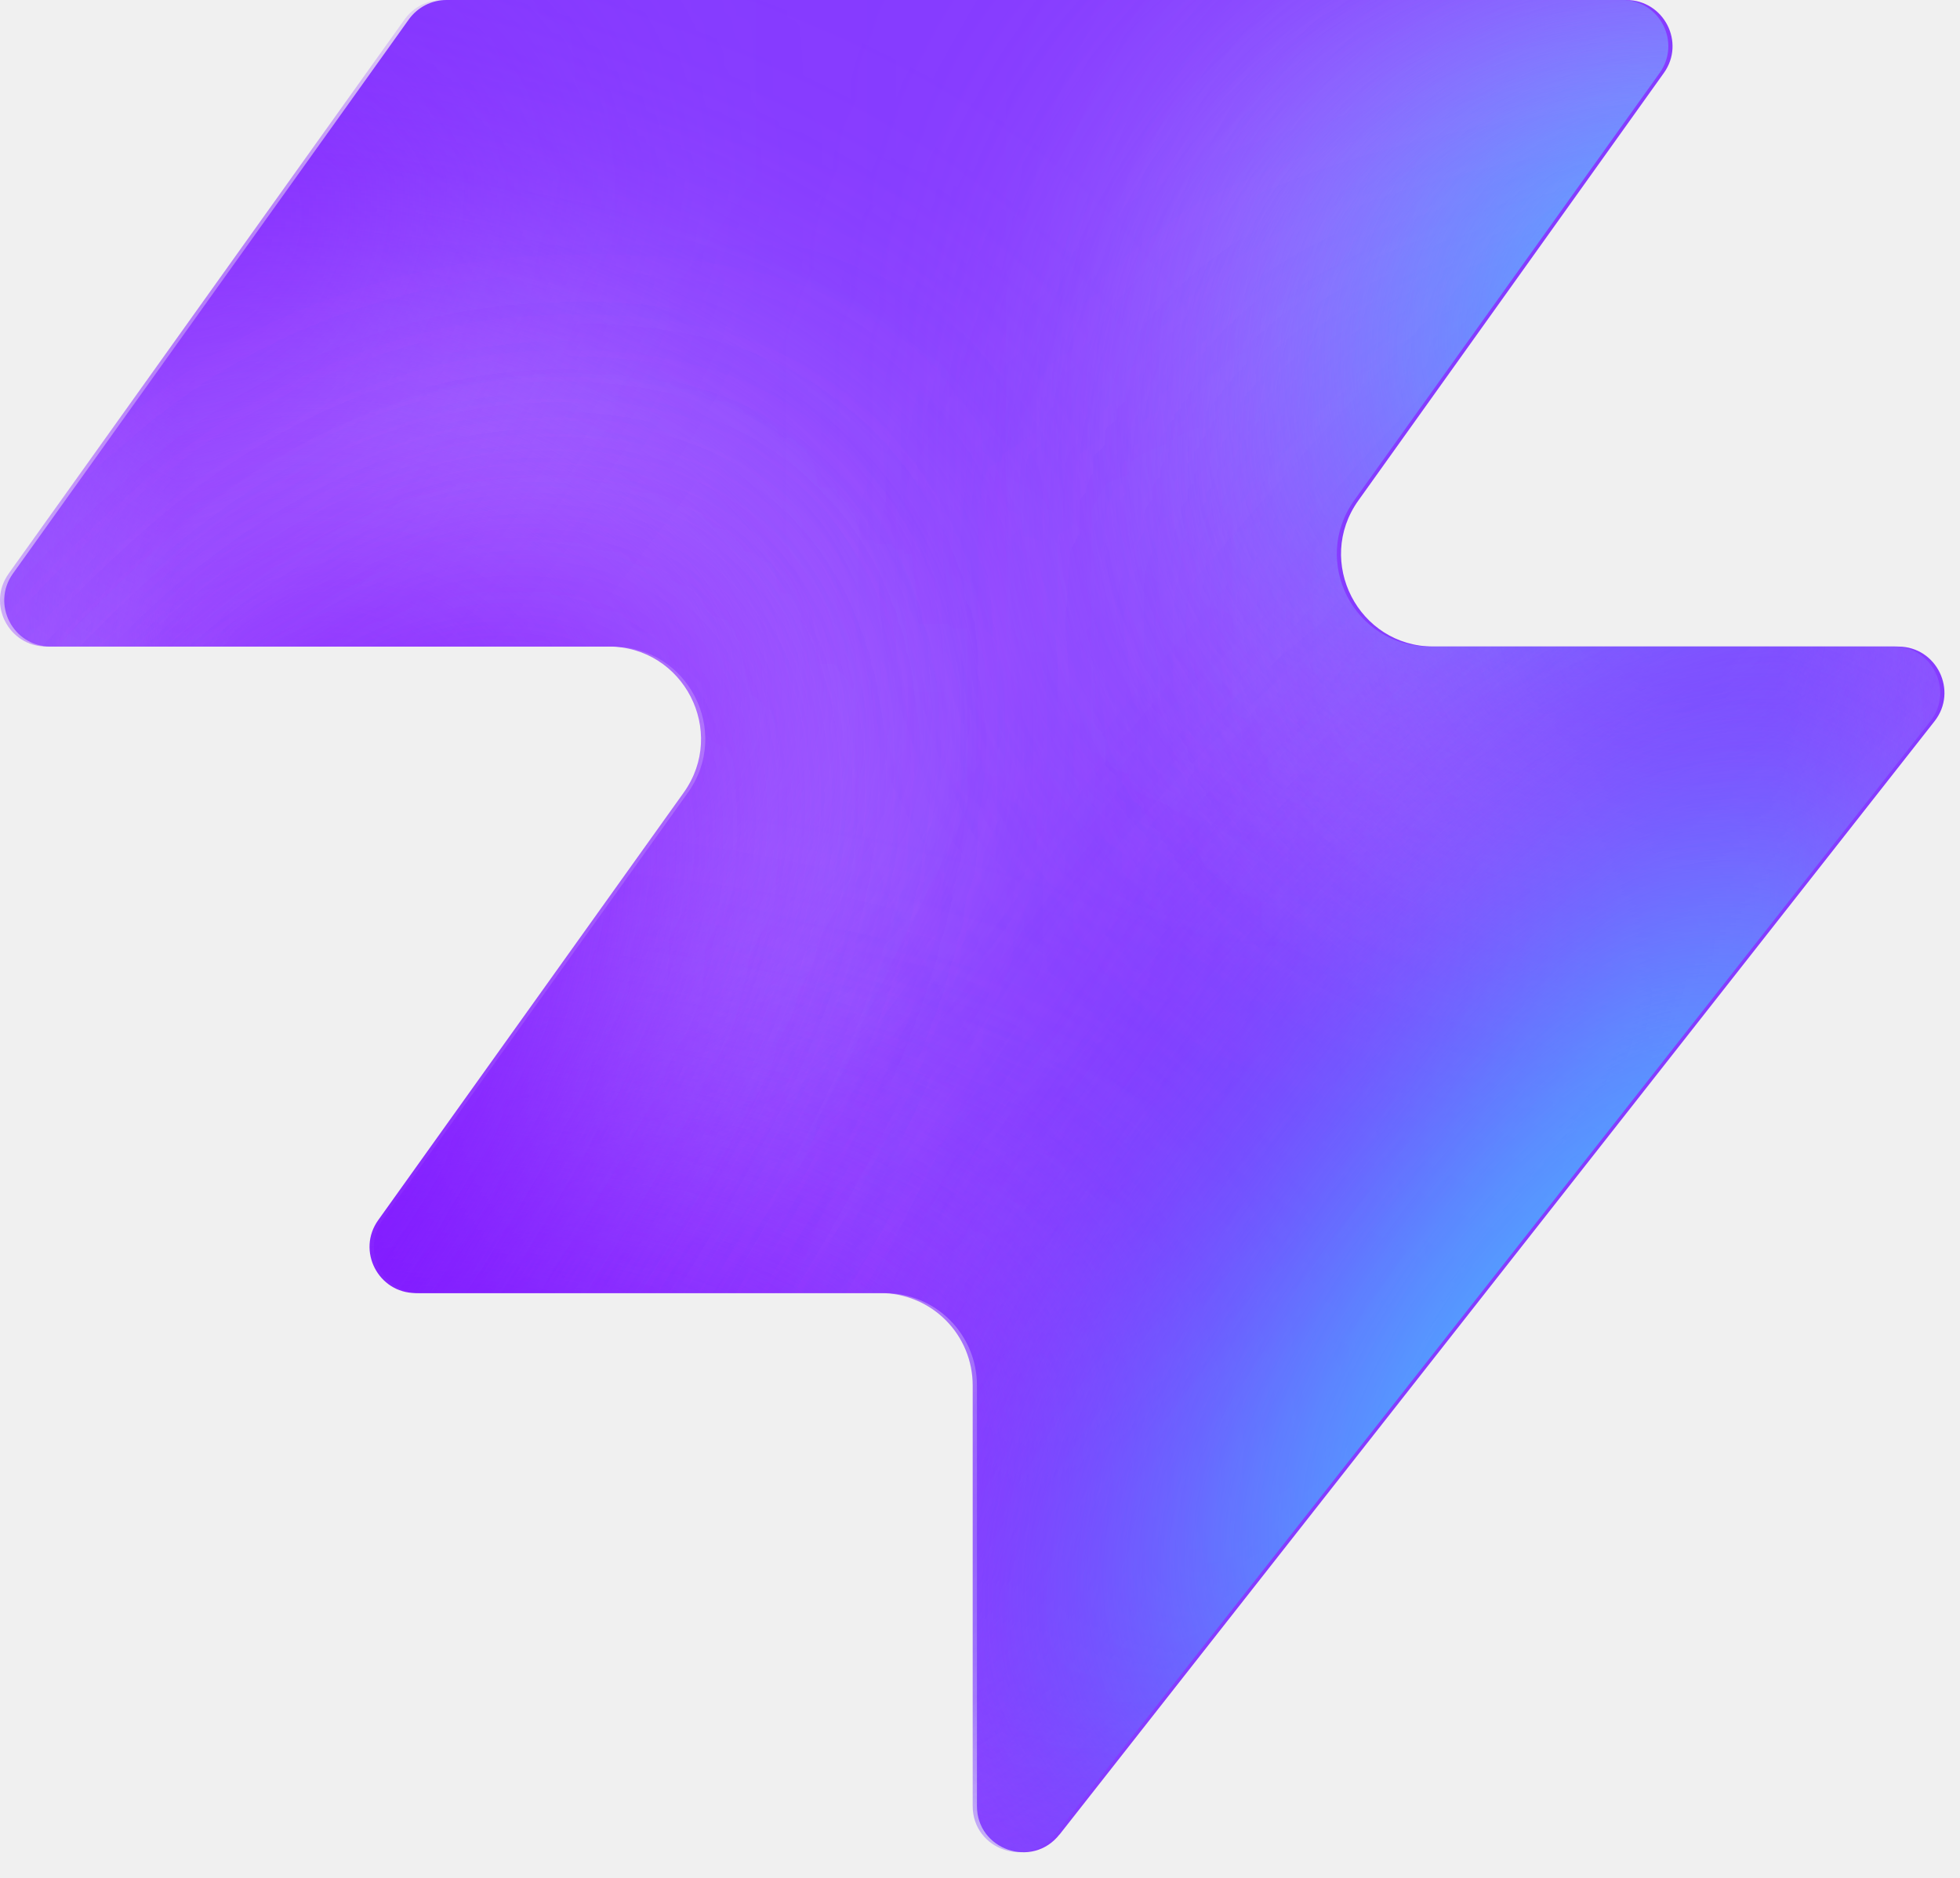
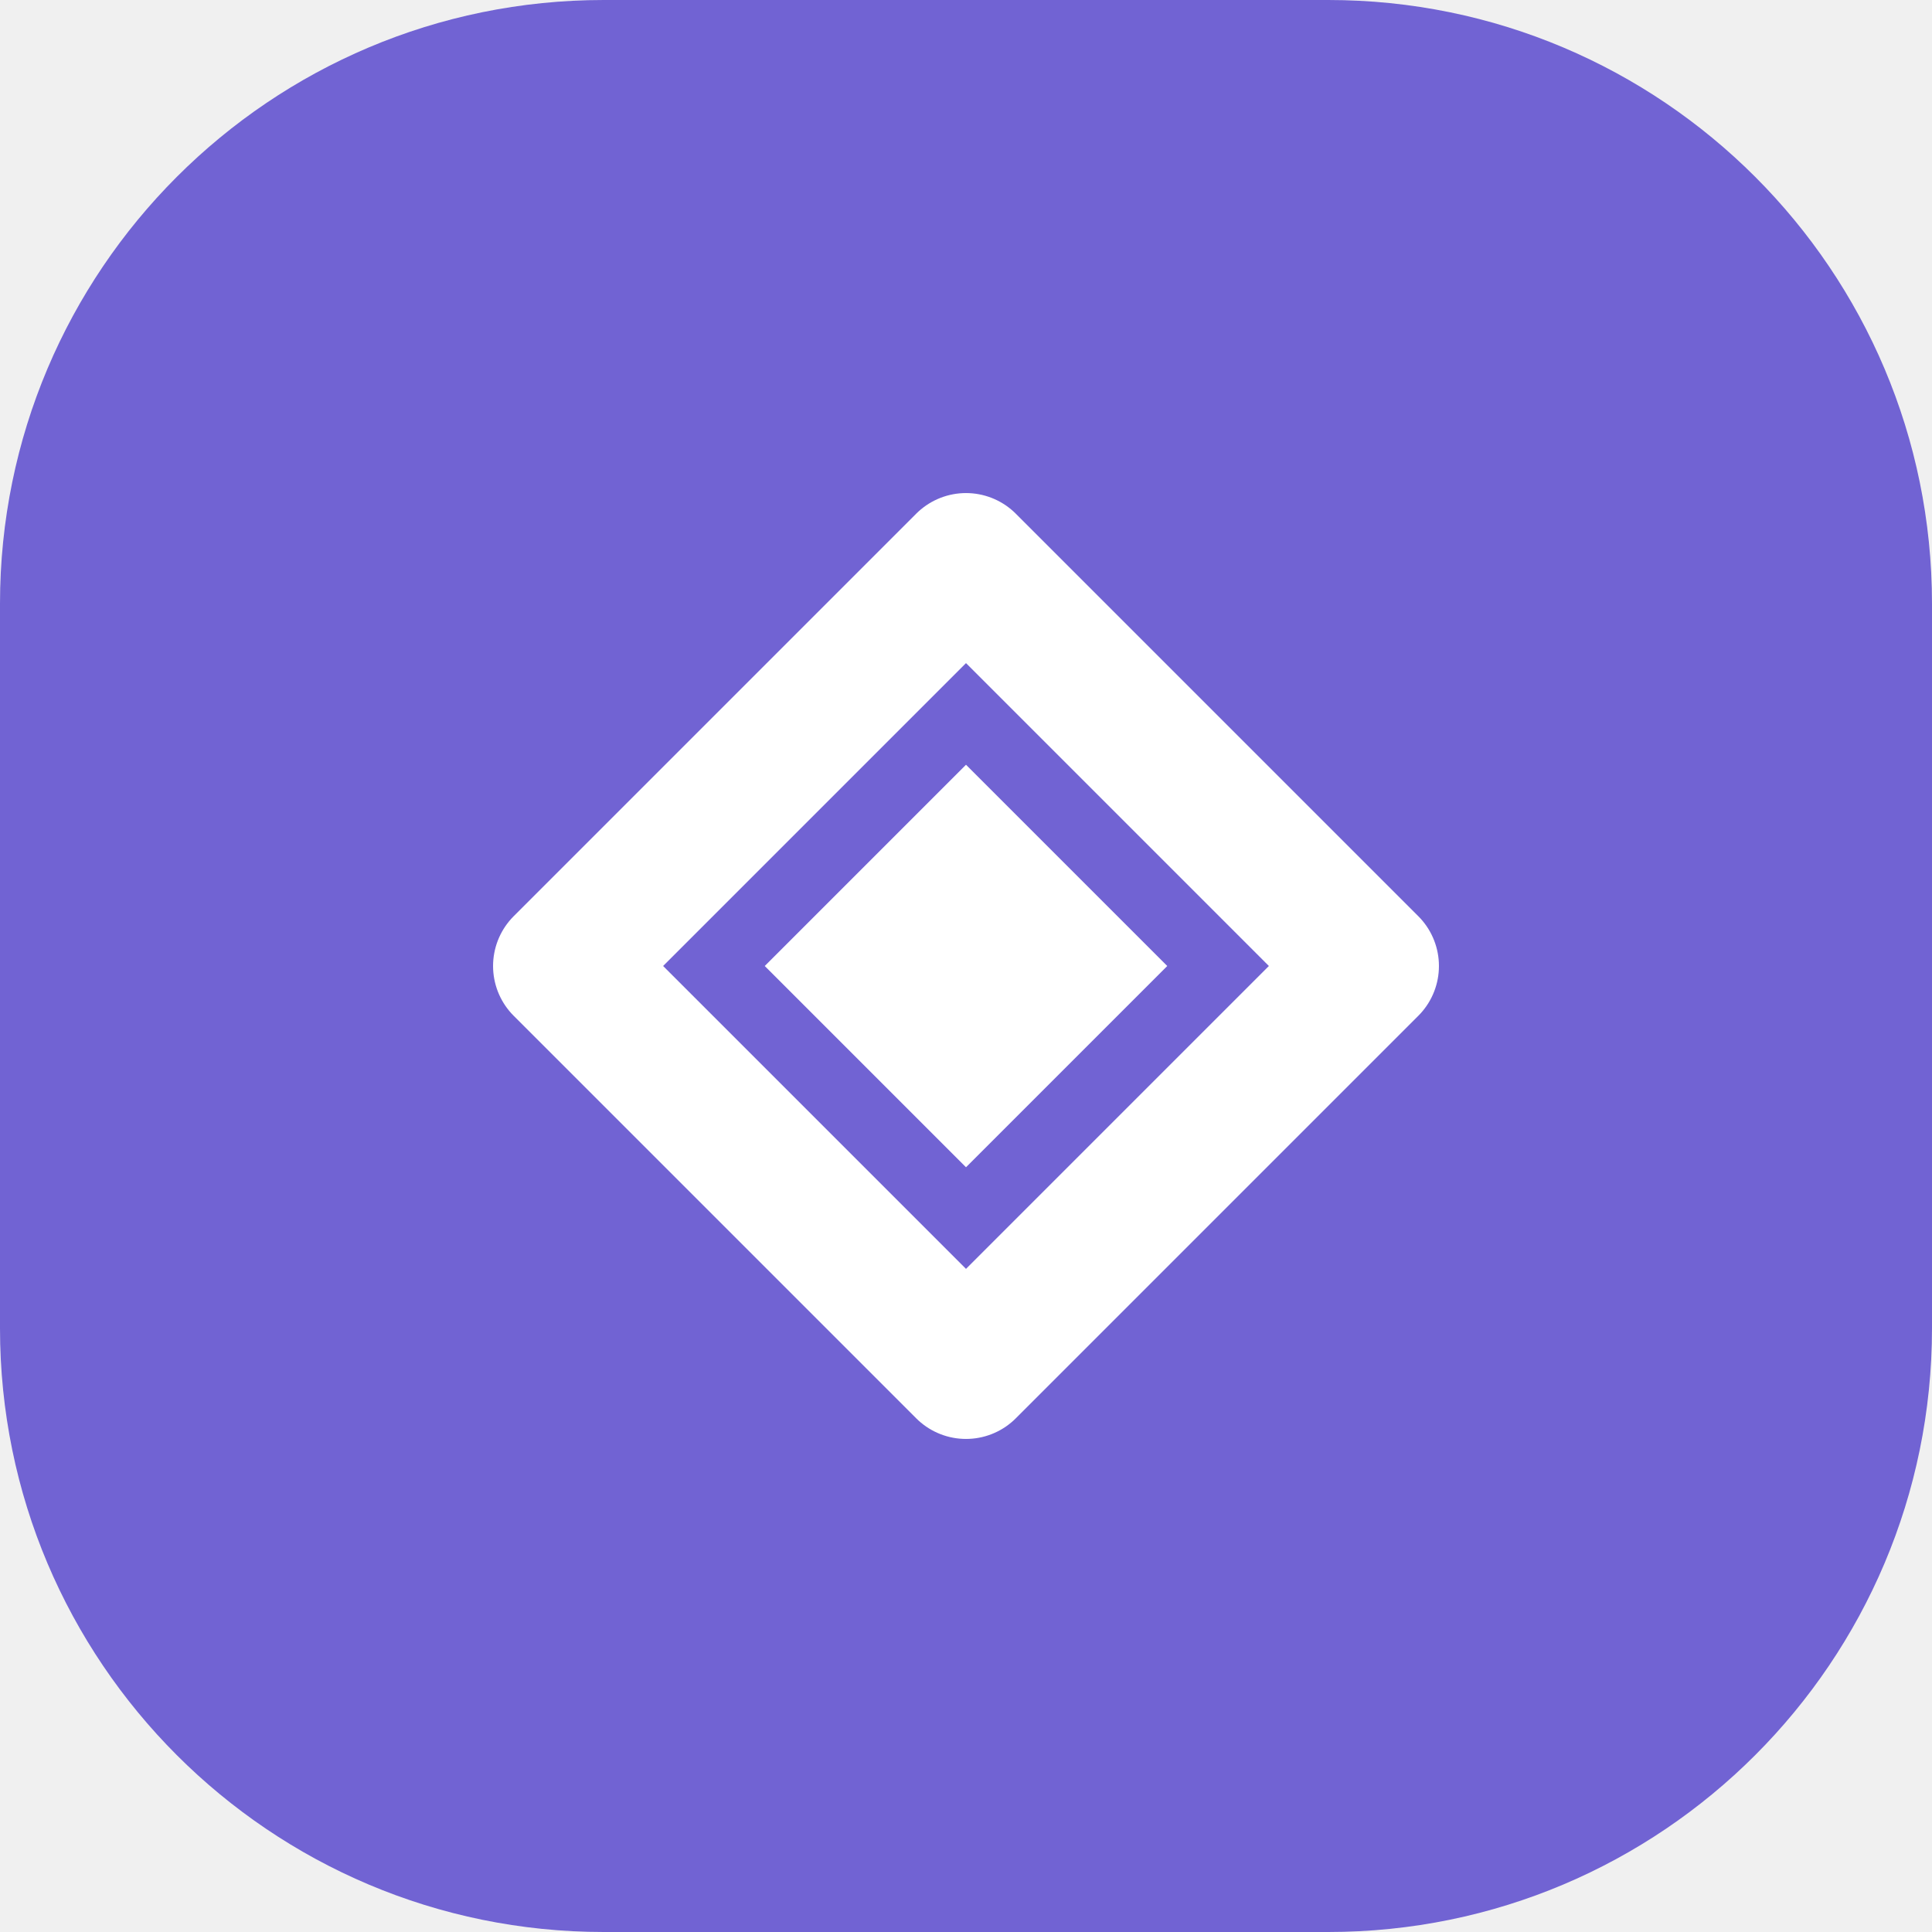
- <svg xmlns="http://www.w3.org/2000/svg" width="48" height="46" fill="none" viewBox="0 0 48 46">
-   <path fill="#863bff" d="M25.946 44.938c-.664.845-2.021.375-2.021-.698V33.937a2.26 2.26 0 0 0-2.262-2.262H10.287c-.92 0-1.456-1.04-.92-1.788l7.48-10.471c1.07-1.497 0-3.578-1.842-3.578H1.237c-.92 0-1.456-1.04-.92-1.788L10.013.474c.214-.297.556-.474.92-.474h28.894c.92 0 1.456 1.04.92 1.788l-7.48 10.471c-1.07 1.498 0 3.579 1.842 3.579h11.377c.943 0 1.473 1.088.89 1.83L25.947 44.94z" style="fill:#863bff;fill:color(display-p3 .525 .23 1);fill-opacity:1" />
-   <mask id="a" width="48" height="46" x="0" y="0" maskUnits="userSpaceOnUse" style="mask-type:alpha">
-     <path fill="#000" d="M25.842 44.938c-.664.844-2.021.375-2.021-.698V33.937a2.26 2.26 0 0 0-2.262-2.262H10.183c-.92 0-1.456-1.04-.92-1.788l7.48-10.471c1.07-1.498 0-3.579-1.842-3.579H1.133c-.92 0-1.456-1.04-.92-1.787L9.91.473c.214-.297.556-.474.92-.474h28.894c.92 0 1.456 1.04.92 1.788l-7.48 10.471c-1.07 1.498 0 3.578 1.842 3.578h11.377c.943 0 1.473 1.088.89 1.832L25.843 44.94z" style="fill:#000;fill-opacity:1" />
-   </mask>
-   <g mask="url(#a)">
-     <g filter="url(#b)">
-       <ellipse cx="5.508" cy="14.704" fill="#ede6ff" rx="5.508" ry="14.704" style="fill:#ede6ff;fill:color(display-p3 .927 .903 1);fill-opacity:1" transform="matrix(.00324 1 1 -.00324 -4.47 31.516)" />
-     </g>
-     <g filter="url(#c)">
-       <ellipse cx="10.399" cy="29.851" fill="#ede6ff" rx="10.399" ry="29.851" style="fill:#ede6ff;fill:color(display-p3 .927 .903 1);fill-opacity:1" transform="matrix(.00324 1 1 -.00324 -39.328 7.883)" />
-     </g>
-     <g filter="url(#d)">
-       <ellipse cx="5.508" cy="30.487" fill="#7e14ff" rx="5.508" ry="30.487" style="fill:#7e14ff;fill:color(display-p3 .492 .077 1);fill-opacity:1" transform="rotate(89.814 -25.913 -14.639)scale(1 -1)" />
-     </g>
-     <g filter="url(#e)">
-       <ellipse cx="5.508" cy="30.599" fill="#7e14ff" rx="5.508" ry="30.599" style="fill:#7e14ff;fill:color(display-p3 .492 .077 1);fill-opacity:1" transform="rotate(89.814 -32.644 -3.334)scale(1 -1)" />
-     </g>
-     <g filter="url(#f)">
-       <ellipse cx="5.508" cy="30.599" fill="#7e14ff" rx="5.508" ry="30.599" style="fill:#7e14ff;fill:color(display-p3 .492 .077 1);fill-opacity:1" transform="matrix(.00324 1 1 -.00324 -34.34 30.47)" />
-     </g>
-     <g filter="url(#g)">
-       <ellipse cx="14.072" cy="22.078" fill="#ede6ff" rx="14.072" ry="22.078" style="fill:#ede6ff;fill:color(display-p3 .927 .903 1);fill-opacity:1" transform="rotate(93.35 24.506 48.493)scale(-1 1)" />
-     </g>
-     <g filter="url(#h)">
-       <ellipse cx="3.47" cy="21.501" fill="#7e14ff" rx="3.47" ry="21.501" style="fill:#7e14ff;fill:color(display-p3 .492 .077 1);fill-opacity:1" transform="rotate(89.009 28.708 47.59)scale(-1 1)" />
-     </g>
-     <g filter="url(#i)">
-       <ellipse cx="3.47" cy="21.501" fill="#7e14ff" rx="3.47" ry="21.501" style="fill:#7e14ff;fill:color(display-p3 .492 .077 1);fill-opacity:1" transform="rotate(89.009 28.708 47.59)scale(-1 1)" />
-     </g>
-     <g filter="url(#j)">
-       <ellipse cx=".387" cy="8.972" fill="#7e14ff" rx="4.407" ry="29.108" style="fill:#7e14ff;fill:color(display-p3 .492 .077 1);fill-opacity:1" transform="rotate(39.51 .387 8.972)" />
-     </g>
-     <g filter="url(#k)">
-       <ellipse cx="47.523" cy="-6.092" fill="#7e14ff" rx="4.407" ry="29.108" style="fill:#7e14ff;fill:color(display-p3 .492 .077 1);fill-opacity:1" transform="rotate(37.892 47.523 -6.092)" />
-     </g>
-     <g filter="url(#l)">
-       <ellipse cx="41.412" cy="6.333" fill="#47bfff" rx="5.971" ry="9.665" style="fill:#47bfff;fill:color(display-p3 .28 .748 1);fill-opacity:1" transform="rotate(37.892 41.412 6.333)" />
-     </g>
-     <g filter="url(#m)">
-       <ellipse cx="-1.879" cy="38.332" fill="#7e14ff" rx="4.407" ry="29.108" style="fill:#7e14ff;fill:color(display-p3 .492 .077 1);fill-opacity:1" transform="rotate(37.892 -1.88 38.332)" />
-     </g>
-     <g filter="url(#n)">
-       <ellipse cx="-1.879" cy="38.332" fill="#7e14ff" rx="4.407" ry="29.108" style="fill:#7e14ff;fill:color(display-p3 .492 .077 1);fill-opacity:1" transform="rotate(37.892 -1.88 38.332)" />
-     </g>
-     <g filter="url(#o)">
-       <ellipse cx="35.651" cy="29.907" fill="#7e14ff" rx="4.407" ry="29.108" style="fill:#7e14ff;fill:color(display-p3 .492 .077 1);fill-opacity:1" transform="rotate(37.892 35.651 29.907)" />
-     </g>
-     <g filter="url(#p)">
-       <ellipse cx="38.418" cy="32.4" fill="#47bfff" rx="5.971" ry="15.297" style="fill:#47bfff;fill:color(display-p3 .28 .748 1);fill-opacity:1" transform="rotate(37.892 38.418 32.4)" />
-     </g>
-   </g>
-   <defs>
-     <filter id="b" width="60.045" height="41.654" x="-19.77" y="16.149" color-interpolation-filters="sRGB" filterUnits="userSpaceOnUse">
-       <feFlood flood-opacity="0" result="BackgroundImageFix" />
-       <feBlend in="SourceGraphic" in2="BackgroundImageFix" result="shape" />
-       <feGaussianBlur result="effect1_foregroundBlur_2002_17158" stdDeviation="7.659" />
-     </filter>
-     <filter id="c" width="90.34" height="51.437" x="-54.613" y="-7.533" color-interpolation-filters="sRGB" filterUnits="userSpaceOnUse">
-       <feFlood flood-opacity="0" result="BackgroundImageFix" />
-       <feBlend in="SourceGraphic" in2="BackgroundImageFix" result="shape" />
-       <feGaussianBlur result="effect1_foregroundBlur_2002_17158" stdDeviation="7.659" />
-     </filter>
-     <filter id="d" width="79.355" height="29.4" x="-49.64" y="2.03" color-interpolation-filters="sRGB" filterUnits="userSpaceOnUse">
-       <feFlood flood-opacity="0" result="BackgroundImageFix" />
-       <feBlend in="SourceGraphic" in2="BackgroundImageFix" result="shape" />
-       <feGaussianBlur result="effect1_foregroundBlur_2002_17158" stdDeviation="4.596" />
-     </filter>
-     <filter id="e" width="79.579" height="29.4" x="-45.045" y="20.029" color-interpolation-filters="sRGB" filterUnits="userSpaceOnUse">
-       <feFlood flood-opacity="0" result="BackgroundImageFix" />
-       <feBlend in="SourceGraphic" in2="BackgroundImageFix" result="shape" />
-       <feGaussianBlur result="effect1_foregroundBlur_2002_17158" stdDeviation="4.596" />
-     </filter>
-     <filter id="f" width="79.579" height="29.4" x="-43.513" y="21.178" color-interpolation-filters="sRGB" filterUnits="userSpaceOnUse">
-       <feFlood flood-opacity="0" result="BackgroundImageFix" />
-       <feBlend in="SourceGraphic" in2="BackgroundImageFix" result="shape" />
-       <feGaussianBlur result="effect1_foregroundBlur_2002_17158" stdDeviation="4.596" />
-     </filter>
-     <filter id="g" width="74.749" height="58.852" x="15.756" y="-17.901" color-interpolation-filters="sRGB" filterUnits="userSpaceOnUse">
-       <feFlood flood-opacity="0" result="BackgroundImageFix" />
-       <feBlend in="SourceGraphic" in2="BackgroundImageFix" result="shape" />
-       <feGaussianBlur result="effect1_foregroundBlur_2002_17158" stdDeviation="7.659" />
-     </filter>
-     <filter id="h" width="61.377" height="25.362" x="23.548" y="2.284" color-interpolation-filters="sRGB" filterUnits="userSpaceOnUse">
-       <feFlood flood-opacity="0" result="BackgroundImageFix" />
-       <feBlend in="SourceGraphic" in2="BackgroundImageFix" result="shape" />
-       <feGaussianBlur result="effect1_foregroundBlur_2002_17158" stdDeviation="4.596" />
-     </filter>
-     <filter id="i" width="61.377" height="25.362" x="23.548" y="2.284" color-interpolation-filters="sRGB" filterUnits="userSpaceOnUse">
-       <feFlood flood-opacity="0" result="BackgroundImageFix" />
-       <feBlend in="SourceGraphic" in2="BackgroundImageFix" result="shape" />
-       <feGaussianBlur result="effect1_foregroundBlur_2002_17158" stdDeviation="4.596" />
-     </filter>
-     <filter id="j" width="56.045" height="63.649" x="-27.636" y="-22.853" color-interpolation-filters="sRGB" filterUnits="userSpaceOnUse">
-       <feFlood flood-opacity="0" result="BackgroundImageFix" />
-       <feBlend in="SourceGraphic" in2="BackgroundImageFix" result="shape" />
-       <feGaussianBlur result="effect1_foregroundBlur_2002_17158" stdDeviation="4.596" />
-     </filter>
-     <filter id="k" width="54.814" height="64.646" x="20.116" y="-38.415" color-interpolation-filters="sRGB" filterUnits="userSpaceOnUse">
-       <feFlood flood-opacity="0" result="BackgroundImageFix" />
-       <feBlend in="SourceGraphic" in2="BackgroundImageFix" result="shape" />
-       <feGaussianBlur result="effect1_foregroundBlur_2002_17158" stdDeviation="4.596" />
-     </filter>
-     <filter id="l" width="33.541" height="35.313" x="24.641" y="-11.323" color-interpolation-filters="sRGB" filterUnits="userSpaceOnUse">
-       <feFlood flood-opacity="0" result="BackgroundImageFix" />
-       <feBlend in="SourceGraphic" in2="BackgroundImageFix" result="shape" />
-       <feGaussianBlur result="effect1_foregroundBlur_2002_17158" stdDeviation="4.596" />
-     </filter>
-     <filter id="m" width="54.814" height="64.646" x="-29.286" y="6.009" color-interpolation-filters="sRGB" filterUnits="userSpaceOnUse">
-       <feFlood flood-opacity="0" result="BackgroundImageFix" />
-       <feBlend in="SourceGraphic" in2="BackgroundImageFix" result="shape" />
-       <feGaussianBlur result="effect1_foregroundBlur_2002_17158" stdDeviation="4.596" />
-     </filter>
-     <filter id="n" width="54.814" height="64.646" x="-29.286" y="6.009" color-interpolation-filters="sRGB" filterUnits="userSpaceOnUse">
-       <feFlood flood-opacity="0" result="BackgroundImageFix" />
-       <feBlend in="SourceGraphic" in2="BackgroundImageFix" result="shape" />
-       <feGaussianBlur result="effect1_foregroundBlur_2002_17158" stdDeviation="4.596" />
-     </filter>
-     <filter id="o" width="54.814" height="64.646" x="8.244" y="-2.416" color-interpolation-filters="sRGB" filterUnits="userSpaceOnUse">
-       <feFlood flood-opacity="0" result="BackgroundImageFix" />
-       <feBlend in="SourceGraphic" in2="BackgroundImageFix" result="shape" />
-       <feGaussianBlur result="effect1_foregroundBlur_2002_17158" stdDeviation="4.596" />
-     </filter>
-     <filter id="p" width="39.409" height="43.623" x="18.713" y="10.588" color-interpolation-filters="sRGB" filterUnits="userSpaceOnUse">
-       <feFlood flood-opacity="0" result="BackgroundImageFix" />
-       <feBlend in="SourceGraphic" in2="BackgroundImageFix" result="shape" />
-       <feGaussianBlur result="effect1_foregroundBlur_2002_17158" stdDeviation="4.596" />
-     </filter>
-   </defs>
+ <svg xmlns="http://www.w3.org/2000/svg" viewBox="0 0 48 48" fill="none">
+   <rect width="48" height="48" rx="15" fill="#7163D3" />
+   <path d="m14 24 10-10 10 10-10 10-10-10Z" stroke="white" stroke-width="3.5" stroke-linejoin="round" />
+   <path d="m19 24 5-5 5 5-5 5-5-5Z" fill="white" />
</svg>
